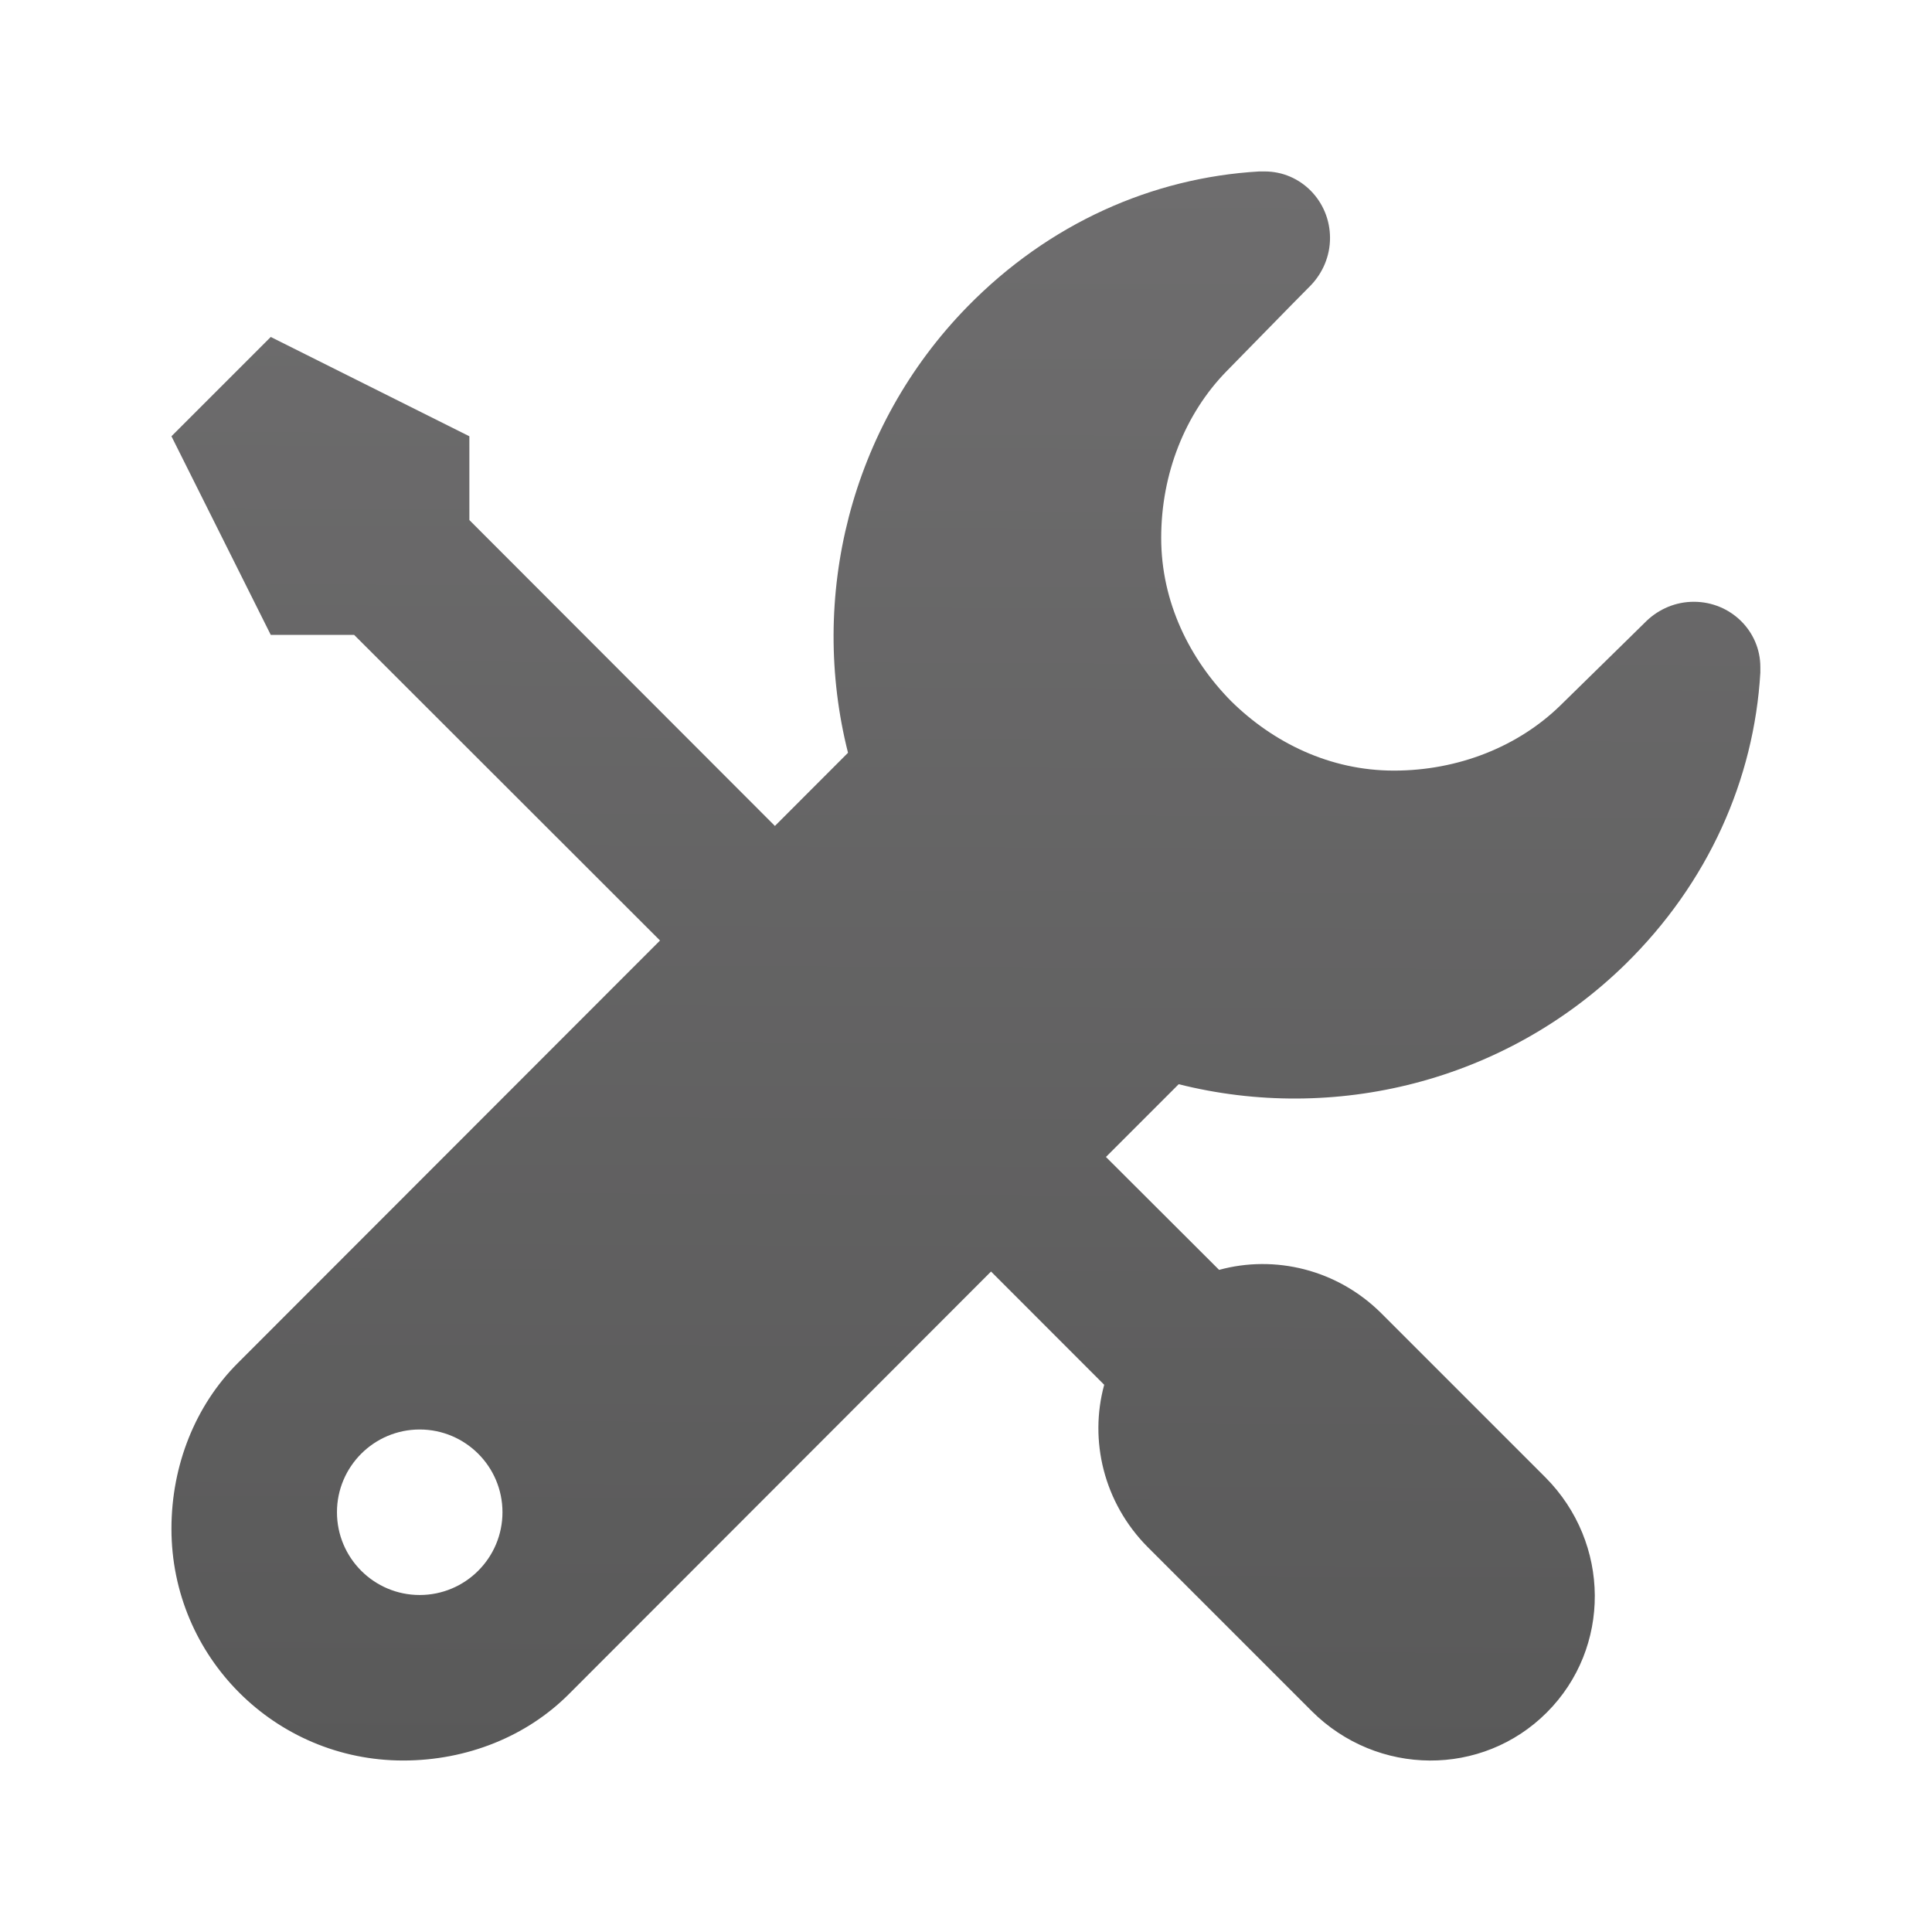
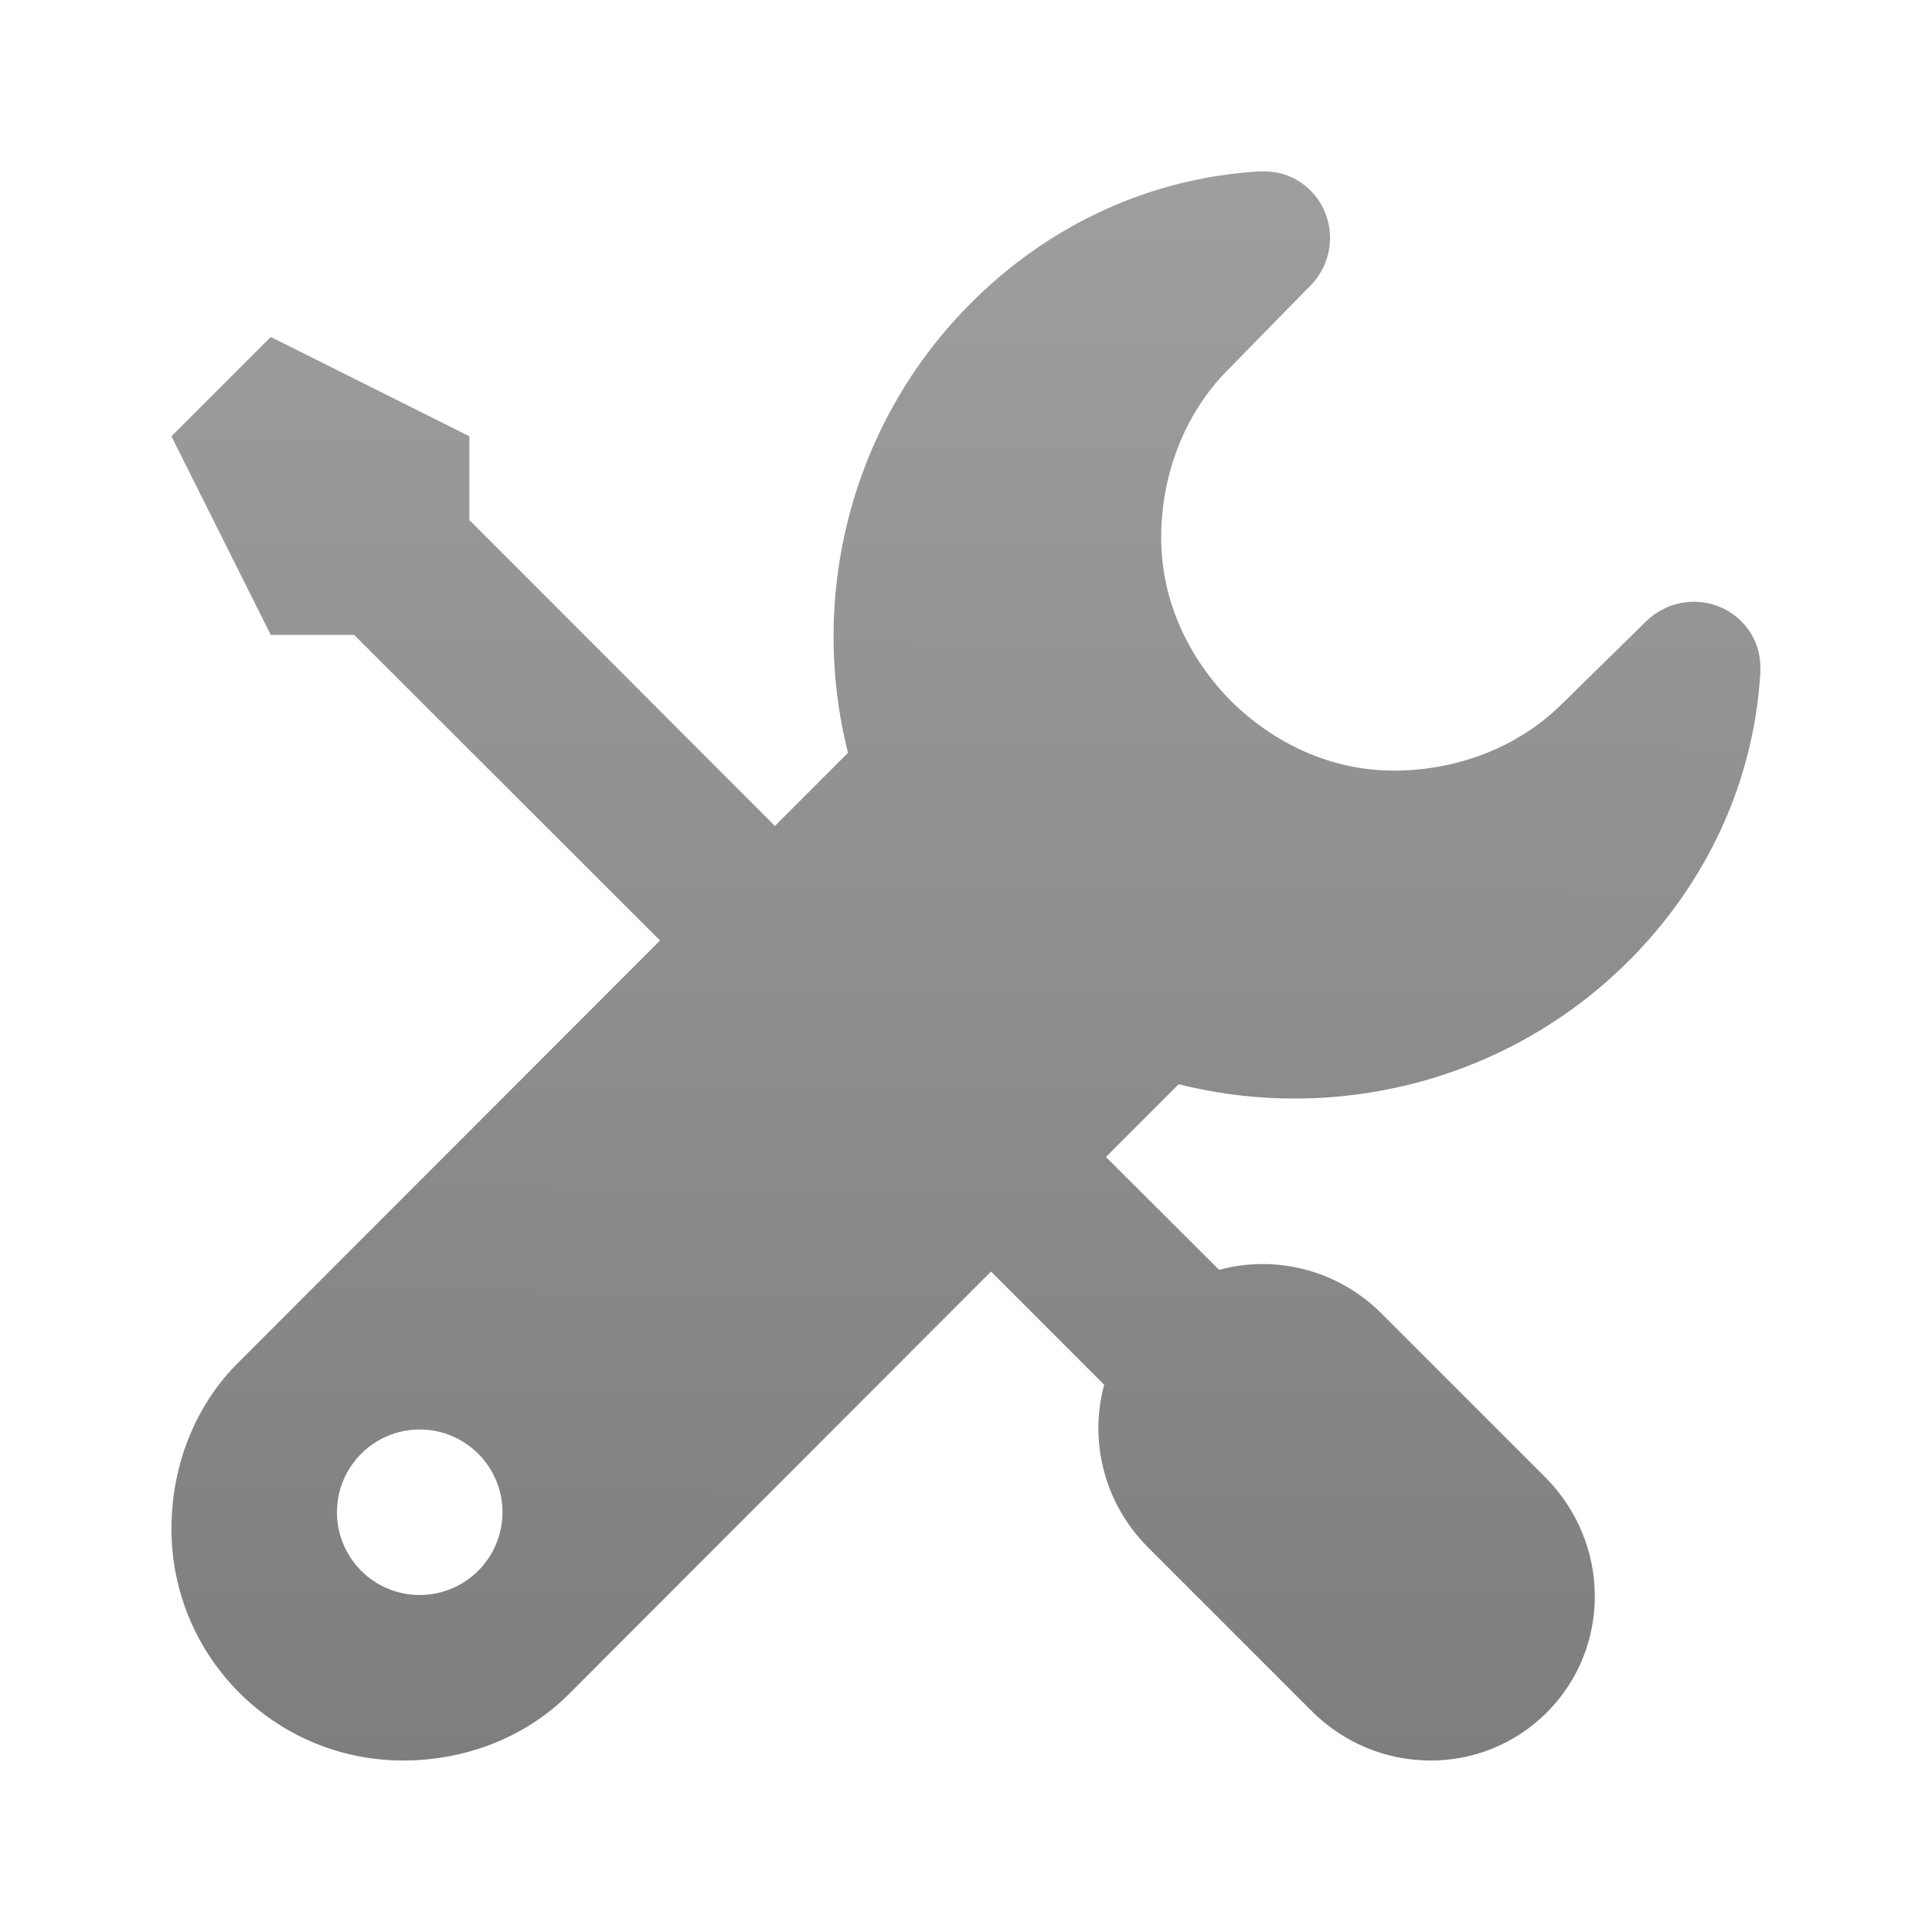
- <svg xmlns="http://www.w3.org/2000/svg" xmlns:xlink="http://www.w3.org/1999/xlink" width="22.535" height="22.537" viewBox="0 0 22.535 22.537" version="1.1" xml:space="preserve" style="clip-rule:evenodd;fill-rule:evenodd;stroke-linejoin:round;stroke-miterlimit:2" id="svg5">
+ <svg xmlns="http://www.w3.org/2000/svg" xmlns:xlink="http://www.w3.org/1999/xlink" width="100%" height="100%" viewBox="0 0 22.535 22.537" version="1.1" xml:space="preserve" style="clip-rule:evenodd;fill-rule:evenodd;stroke-linejoin:round;stroke-miterlimit:2" id="svg5">
  <defs id="defs9">
    <linearGradient id="linearGradient12">
-       <stop id="stop8" offset="0" style="stop-color:#595959;stop-opacity:1;" />
-       <stop id="stop10" offset="1" style="stop-color:#6e6d6e;stop-opacity:1;" />
+       <stop id="stop8" offset="0" style="stop-color:#7e7e7e;stop-opacity:1;" />
+       <stop id="stop10" offset="1" style="stop-color:#9e9e9e;stop-opacity:1;" />
    </linearGradient>
    <linearGradient gradientUnits="userSpaceOnUse" y2="20.965" x2="33.729" y1="40.186" x1="33.653" id="linearGradient14" xlink:href="#linearGradient12" />
  </defs>
  <g id="icn_Tools" transform="matrix(0.967767,0,0,0.967767,-21.0977,-18.30956)">
    <path d="m 23.867,37.347 c 0,1.544 1.249,2.793 2.793,2.793 0.77,0 1.488,-0.291 1.995,-0.798 l 5.091,-5.096 1.364,1.365 c -0.183,0.67 -0.007,1.42 0.523,1.955 l 1.979,1.979 c 0.79,0.787 2.055,0.795 2.833,0.016 0.778,-0.778 0.77,-2.042 -0.016,-2.833 L 38.45,34.749 c -0.534,-0.531 -1.285,-0.706 -1.955,-0.523 l -1.364,-1.361 0.877,-0.877 c 1.867,0.47 3.926,-0.021 5.383,-1.445 1.001,-0.982 1.552,-2.227 1.628,-3.516 V 26.96 c 0,-0.436 -0.359,-0.787 -0.802,-0.787 -0.22,0 -0.419,0.088 -0.567,0.228 l -0.235,0.231 -0.806,0.79 c -0.507,0.495 -1.229,0.786 -2.007,0.786 -0.774,0 -1.457,-0.339 -1.963,-0.838 -0.499,-0.506 -0.842,-1.193 -0.842,-1.967 0,-0.778 0.291,-1.5 0.786,-2.007 l 0.79,-0.807 0.231,-0.234 c 0.14,-0.148 0.228,-0.348 0.228,-0.567 0,-0.443 -0.351,-0.802 -0.787,-0.802 h -0.067 c -1.289,0.075 -2.534,0.626 -3.515,1.628 -1.425,1.456 -1.912,3.516 -1.441,5.379 l -0.881,0.882 -3.683,-3.687 v -1.01 l -2.394,-1.197 -1.197,1.197 1.197,2.394 h 1.005 l 3.687,3.684 -5.091,5.095 c -0.507,0.507 -0.798,1.226 -0.798,1.996 z m 1.995,-0.2 c 0,-0.55 0.447,-0.997 0.997,-0.997 0.551,0 0.998,0.447 0.998,0.997 0,0.551 -0.447,0.998 -0.998,0.998 -0.55,0 -0.997,-0.447 -0.997,-0.998 z" style="fill:url(#linearGradient14);fill-opacity:1" id="path2" />
  </g>
</svg>
